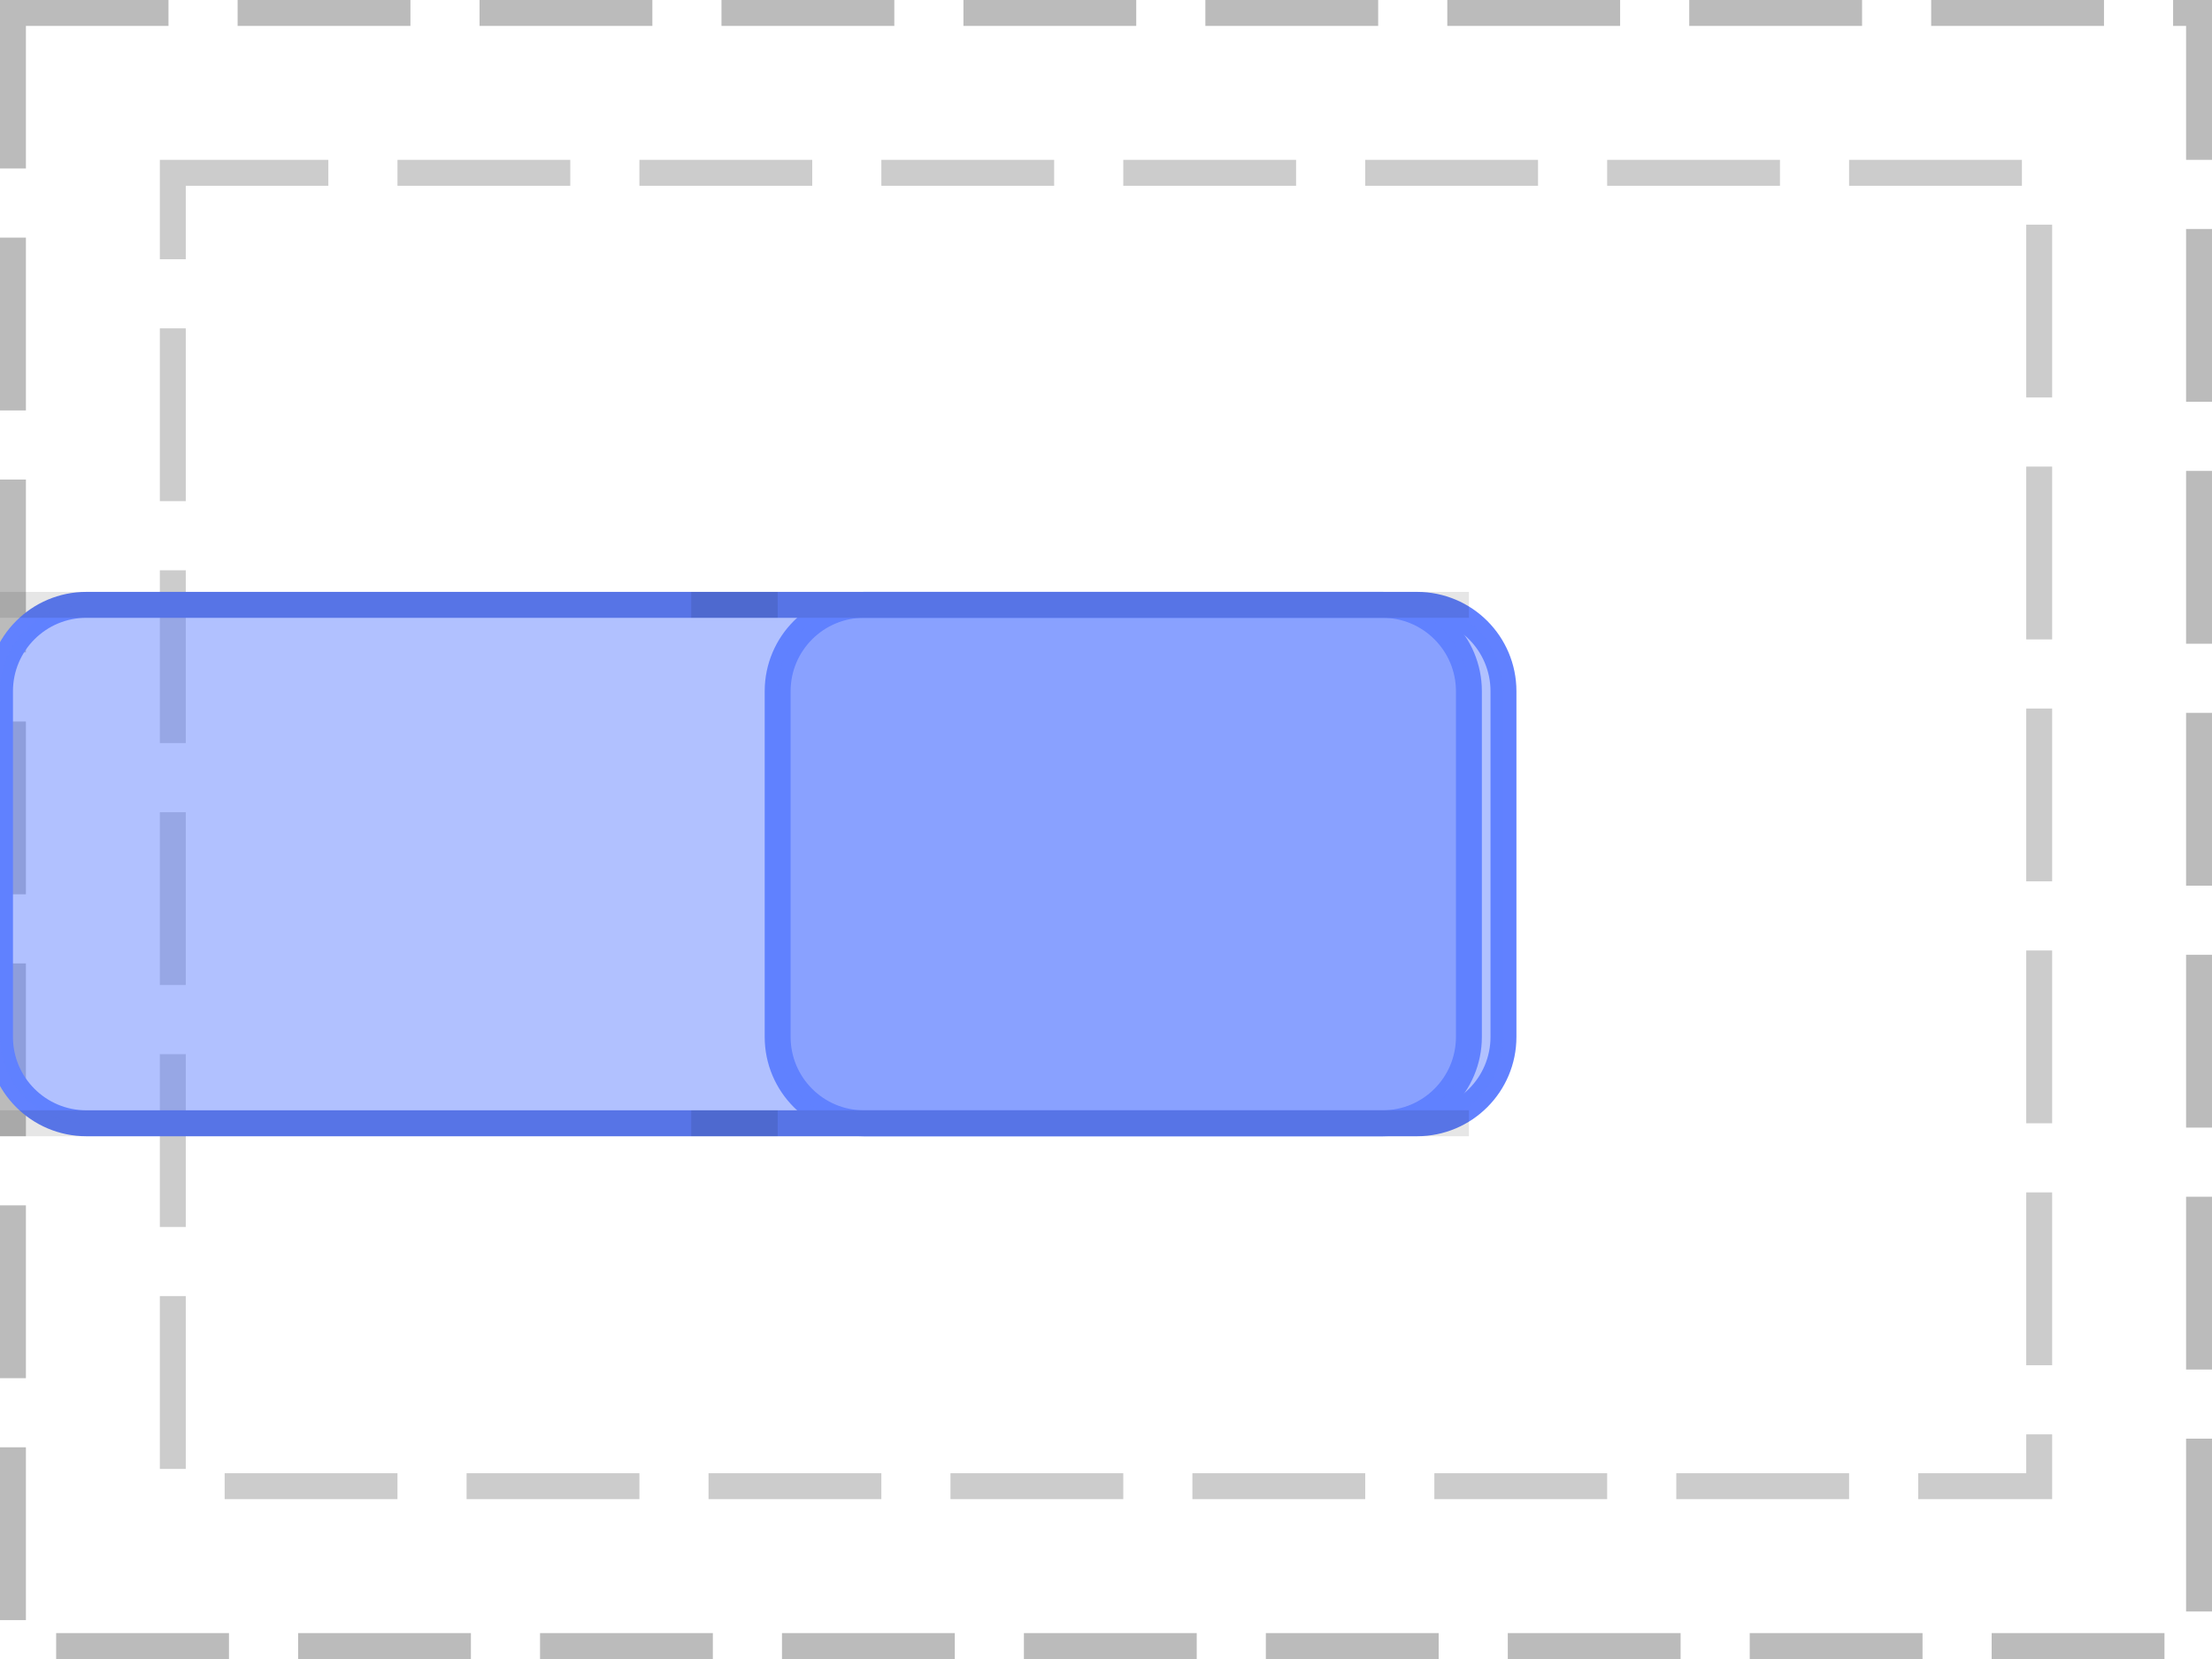
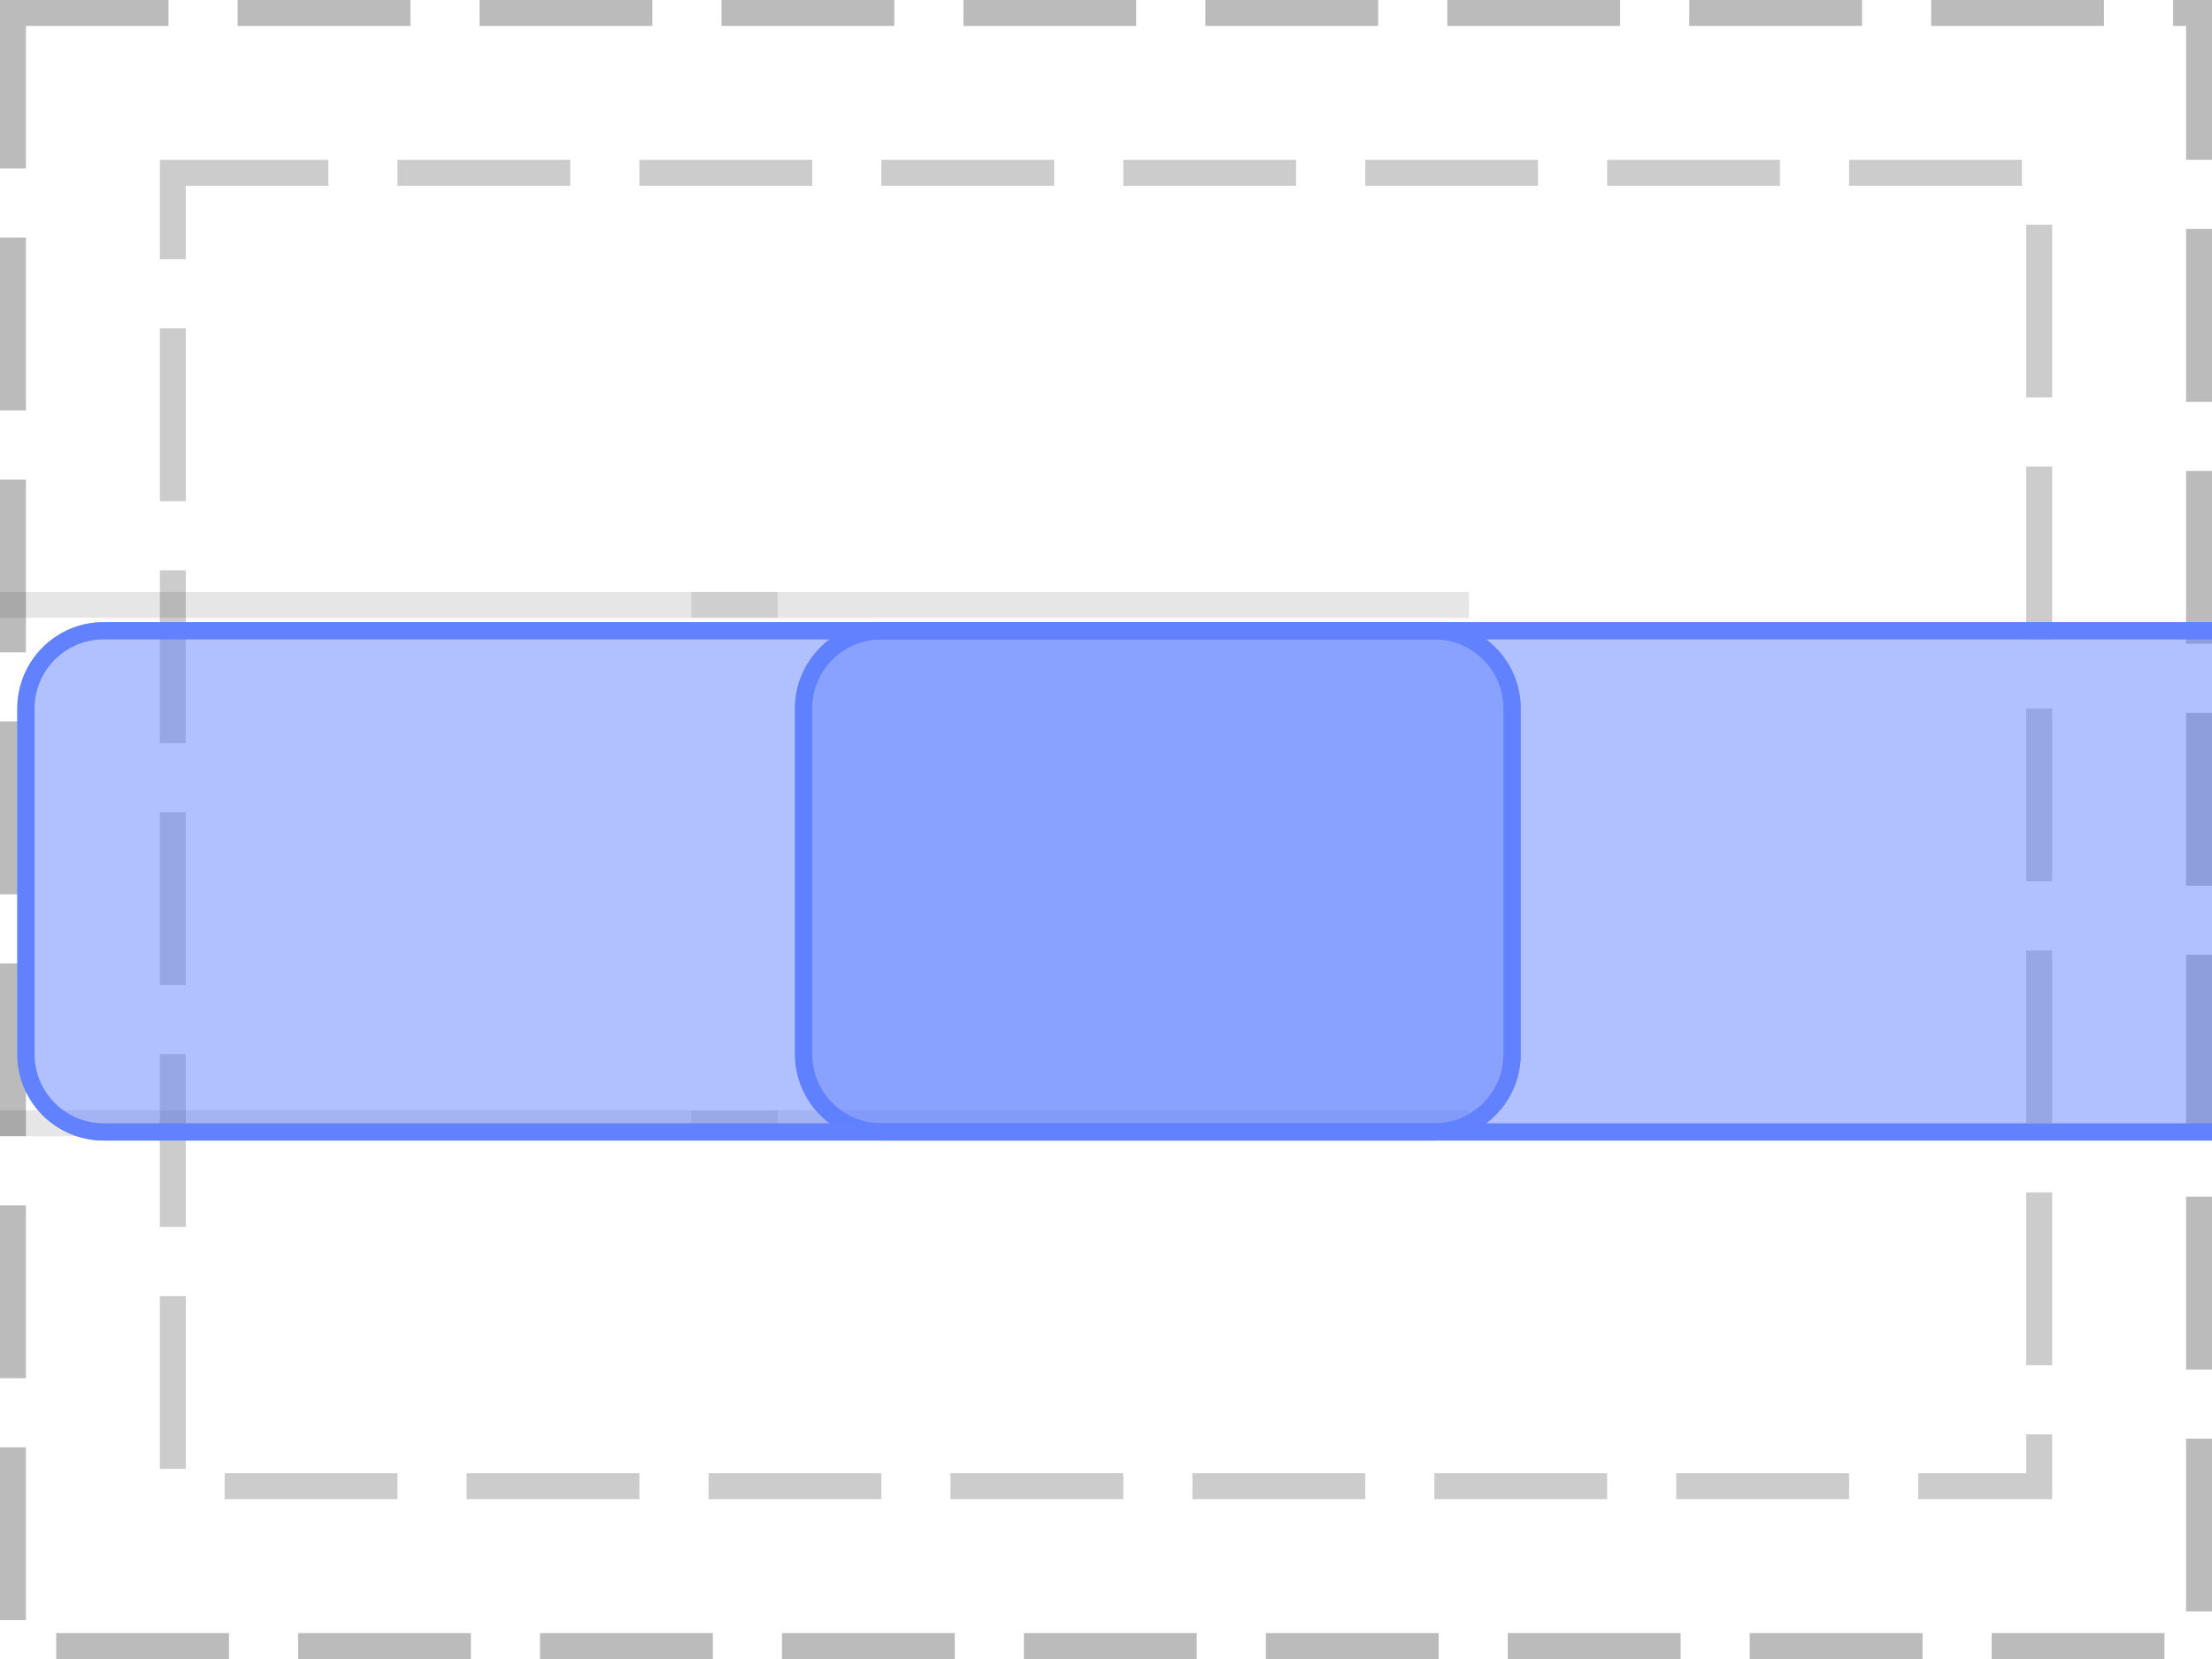
<svg xmlns="http://www.w3.org/2000/svg" width="128pt" height="96pt" viewBox="0 0 128 96" version="1.1">
+   <defs>
+     <clipPath id="clip1">
+       <path d="M 46 36 L 128 36 L 128 66 L 46 66 Z M 46 36 " />
+     </clipPath>
+     <clipPath id="clip2">
+       <path d="M 46 41 C 46 38.238 48.238 36 51 36 L 128 36 C 130.762 36 133 38.238 133 41 L 133 61 C 133 63.762 130.762 66 128 66 L 51 66 C 48.238 66 46 63.762 46 61 Z M 46 41 " />
+     </clipPath>
+     <clipPath id="clip3">
+       <path d="M 1 36 L 88 36 L 88 66 L 1 66 Z M 1 36 " />
+     </clipPath>
+     <clipPath id="clip4">
+       <path d="M 1 41 C 1 38.238 3.238 36 6 36 L 83 36 C 85.762 36 88 38.238 88 41 L 88 61 C 88 63.762 85.762 66 83 66 L 6 66 C 3.238 66 1 63.762 1 61 Z M 1 41 " />
+     </clipPath>
+   </defs>
  <g id="surface2">
    <path style="fill:none;stroke-width:1.5;stroke-linecap:butt;stroke-linejoin:miter;stroke:rgb(0%,0%,0%);stroke-opacity:0.267;stroke-dasharray:10,4;stroke-dashoffset:1;stroke-miterlimit:10;" d="M 0.75 0.75 L 127.25 0.75 L 127.25 95.25 L 0.75 95.25 Z M 0.75 0.75 " />
    <path style="fill:none;stroke-width:1.5;stroke-linecap:butt;stroke-linejoin:miter;stroke:rgb(0%,0%,0%);stroke-opacity:0.2;stroke-dasharray:10,4;stroke-dashoffset:1;stroke-miterlimit:10;" d="M 10 10 L 118 10 L 118 86 L 10 86 Z M 10 10 " />
-     <path style="fill:none;stroke-width:1.5;stroke-linecap:butt;stroke-linejoin:miter;stroke:rgb(38.039%,50.588%,100%);stroke-opacity:1;stroke-miterlimit:10;" d="M 0 5 C 0 2.238 2.238 0 5 0 L 35 0 C 37.762 0 40 2.238 40 5 L 40 25 C 40 27.762 37.762 30 35 30 L 5 30 C 2.238 30 0 27.762 0 25 Z M 0 5 " transform="matrix(1,0,0,1,45,35)" />
-     <path style=" stroke:none;fill-rule:nonzero;fill:rgb(38.039%,50.588%,100%);fill-opacity:0.49;" d="M 45 40 C 45 37.238 47.238 35 50 35 L 80 35 C 82.762 35 85 37.238 85 40 L 85 60 C 85 62.762 82.762 65 80 65 L 50 65 C 47.238 65 45 62.762 45 60 Z M 45 40 " />
-     <path style="fill:none;stroke-width:1.5;stroke-linecap:butt;stroke-linejoin:miter;stroke:rgb(38.039%,50.588%,100%);stroke-opacity:1;stroke-miterlimit:10;" d="M 0 5 C 0 2.238 2.238 0 5 0 L 82 0 C 84.762 0 87 2.238 87 5 L 87 25 C 87 27.762 84.762 30 82 30 L 5 30 C 2.238 30 0 27.762 0 25 Z M 0 5 " transform="matrix(1,0,0,1,0,35)" />
-     <path style=" stroke:none;fill-rule:nonzero;fill:rgb(38.039%,50.588%,100%);fill-opacity:0.49;" d="M 0 40 C 0 37.238 2.238 35 5 35 L 82 35 C 84.762 35 87 37.238 87 40 L 87 60 C 87 62.762 84.762 65 82 65 L 5 65 C 2.238 65 0 62.762 0 60 Z M 0 40 " />
    <path style="fill:none;stroke-width:1.5;stroke-linecap:butt;stroke-linejoin:miter;stroke:rgb(0%,0%,0%);stroke-opacity:0.1;stroke-miterlimit:10;" d="M 45 35 L 0 35 " />
    <path style="fill:none;stroke-width:1.5;stroke-linecap:butt;stroke-linejoin:miter;stroke:rgb(0%,0%,0%);stroke-opacity:0.1;stroke-miterlimit:10;" d="M 85 35 L 40 35 M 45 65 L 0 65 " />
    <path style="fill:none;stroke-width:1.5;stroke-linecap:butt;stroke-linejoin:miter;stroke:rgb(0%,0%,0%);stroke-opacity:0.1;stroke-miterlimit:10;" d="M 85 65 L 40 65 " />
+     <g clip-path="url(#clip1)" clip-rule="nonzero">
+       <g clip-path="url(#clip2)" clip-rule="nonzero">
+         <rect x="0" y="0" width="128" height="96" style="fill:rgb(38.039%,50.588%,100%);fill-opacity:0.49;stroke:none;" />
+         <path style="fill:none;stroke-width:2;stroke-linecap:butt;stroke-linejoin:miter;stroke:rgb(38.039%,50.588%,100%);stroke-opacity:1;stroke-miterlimit:10;" d="M 1 6 C 1 3.238 3.238 1 6 1 L 83 1 C 85.762 1 88 3.238 88 6 L 88 26 C 88 28.762 85.762 31 83 31 L 6 31 C 3.238 31 1 28.762 1 26 Z M 1 6 " transform="matrix(1,0,0,1,45,35)" />
+       </g>
+     </g>
+     <g clip-path="url(#clip3)" clip-rule="nonzero">
+       <g clip-path="url(#clip4)" clip-rule="nonzero">
+         <rect x="0" y="0" width="128" height="96" style="fill:rgb(38.039%,50.588%,100%);fill-opacity:0.49;stroke:none;" />
+         <path style="fill:none;stroke-width:2;stroke-linecap:butt;stroke-linejoin:miter;stroke:rgb(38.039%,50.588%,100%);stroke-opacity:1;stroke-miterlimit:10;" d="M 1 6 C 1 3.238 3.238 1 6 1 L 83 1 C 85.762 1 88 3.238 88 6 L 88 26 C 88 28.762 85.762 31 83 31 L 6 31 C 3.238 31 1 28.762 1 26 Z M 1 6 " transform="matrix(1,0,0,1,0,35)" />
+       </g>
+     </g>
  </g>
</svg>
